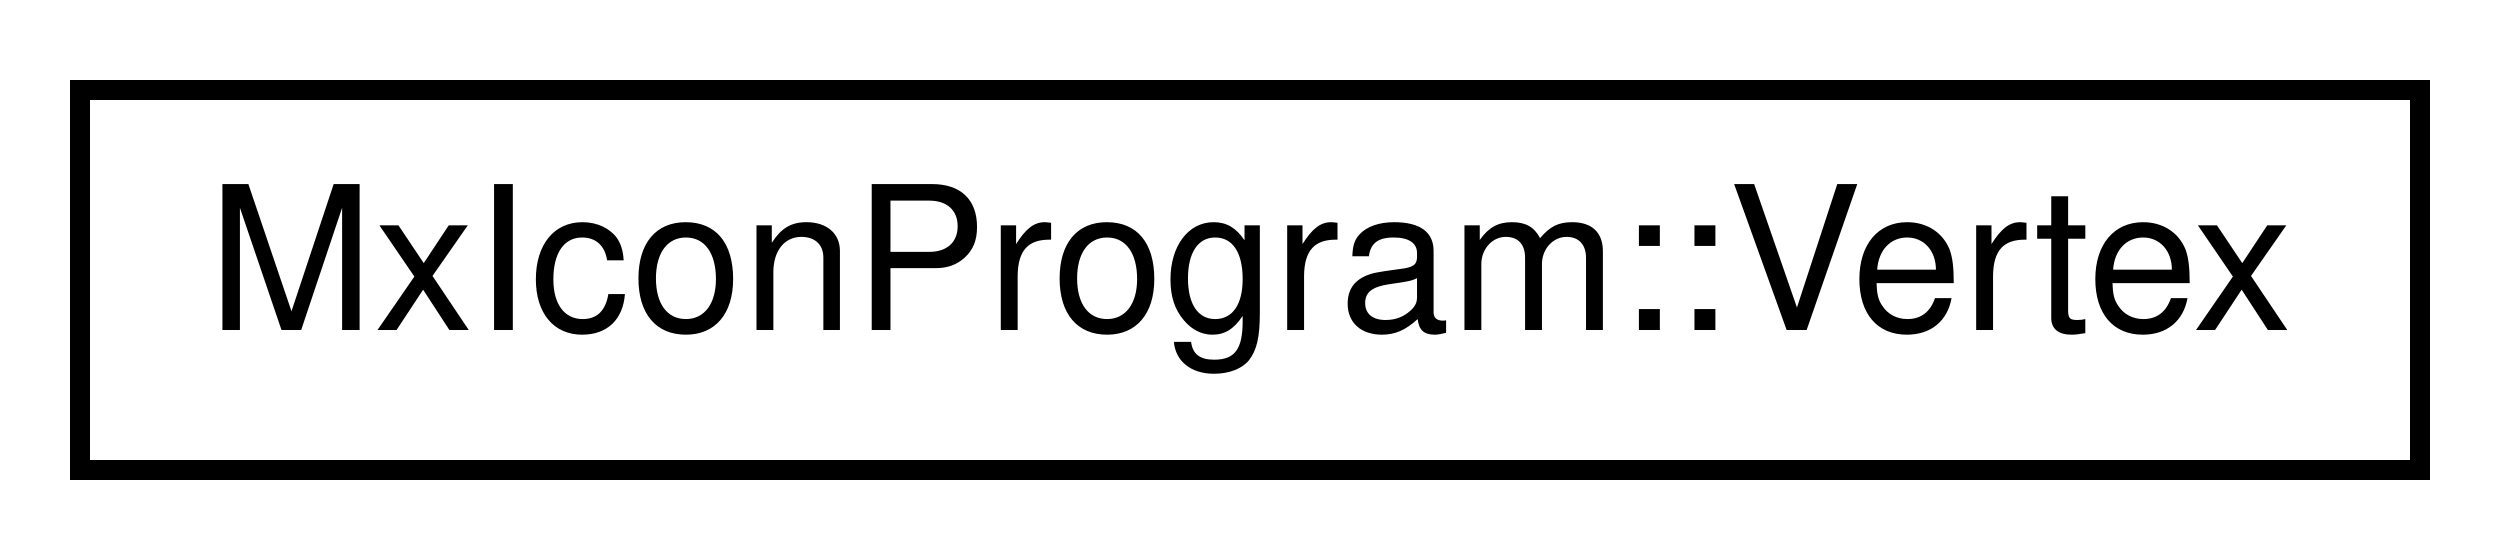
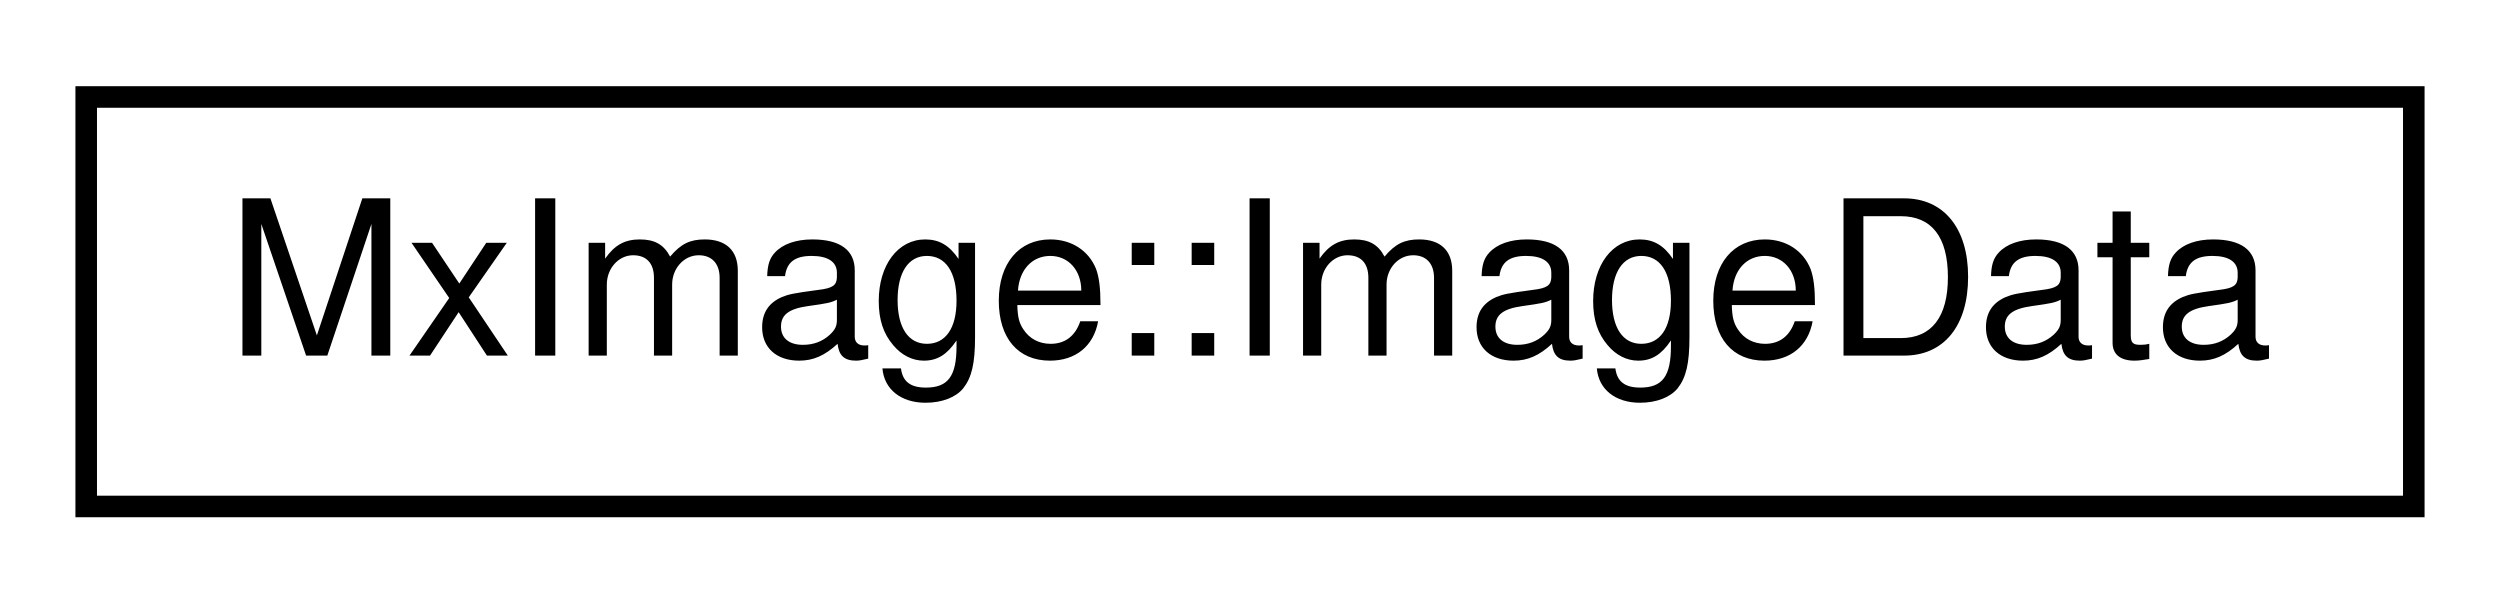
- <svg xmlns="http://www.w3.org/2000/svg" xmlns:xlink="http://www.w3.org/1999/xlink" width="125pt" height="28pt" viewBox="0.00 0.00 125.00 28.00">
+ <svg xmlns="http://www.w3.org/2000/svg" xmlns:xlink="http://www.w3.org/1999/xlink" width="116pt" height="28pt" viewBox="0.00 0.00 116.00 28.00">
  <g id="graph0" class="graph" transform="scale(1 1) rotate(0) translate(4 24)">
    <g id="node1" class="node">
      <g id="a_node1">
-         <a xlink:href="struct_mx_icon_program_1_1_vertex.html" target="_top" xlink:title=" ">
-           <polygon fill="none" stroke="black" points="0,-0.5 0,-19.5 117,-19.5 117,-0.5 0,-0.5" />
-           <text text-anchor="middle" x="58.5" y="-7.5" font-family="Helvetica,sans-Serif" font-size="10.00">MxIconProgram::Vertex</text>
+         <a xlink:href="struct_mx_image_1_1_image_data.html" target="_top" xlink:title=" ">
+           <polygon fill="none" stroke="black" points="0,-0.5 0,-19.5 108,-19.5 108,-0.5 0,-0.5" />
+           <text text-anchor="middle" x="54" y="-7.5" font-family="Helvetica,sans-Serif" font-size="10.00">MxImage::ImageData</text>
        </a>
      </g>
    </g>
  </g>
</svg>
